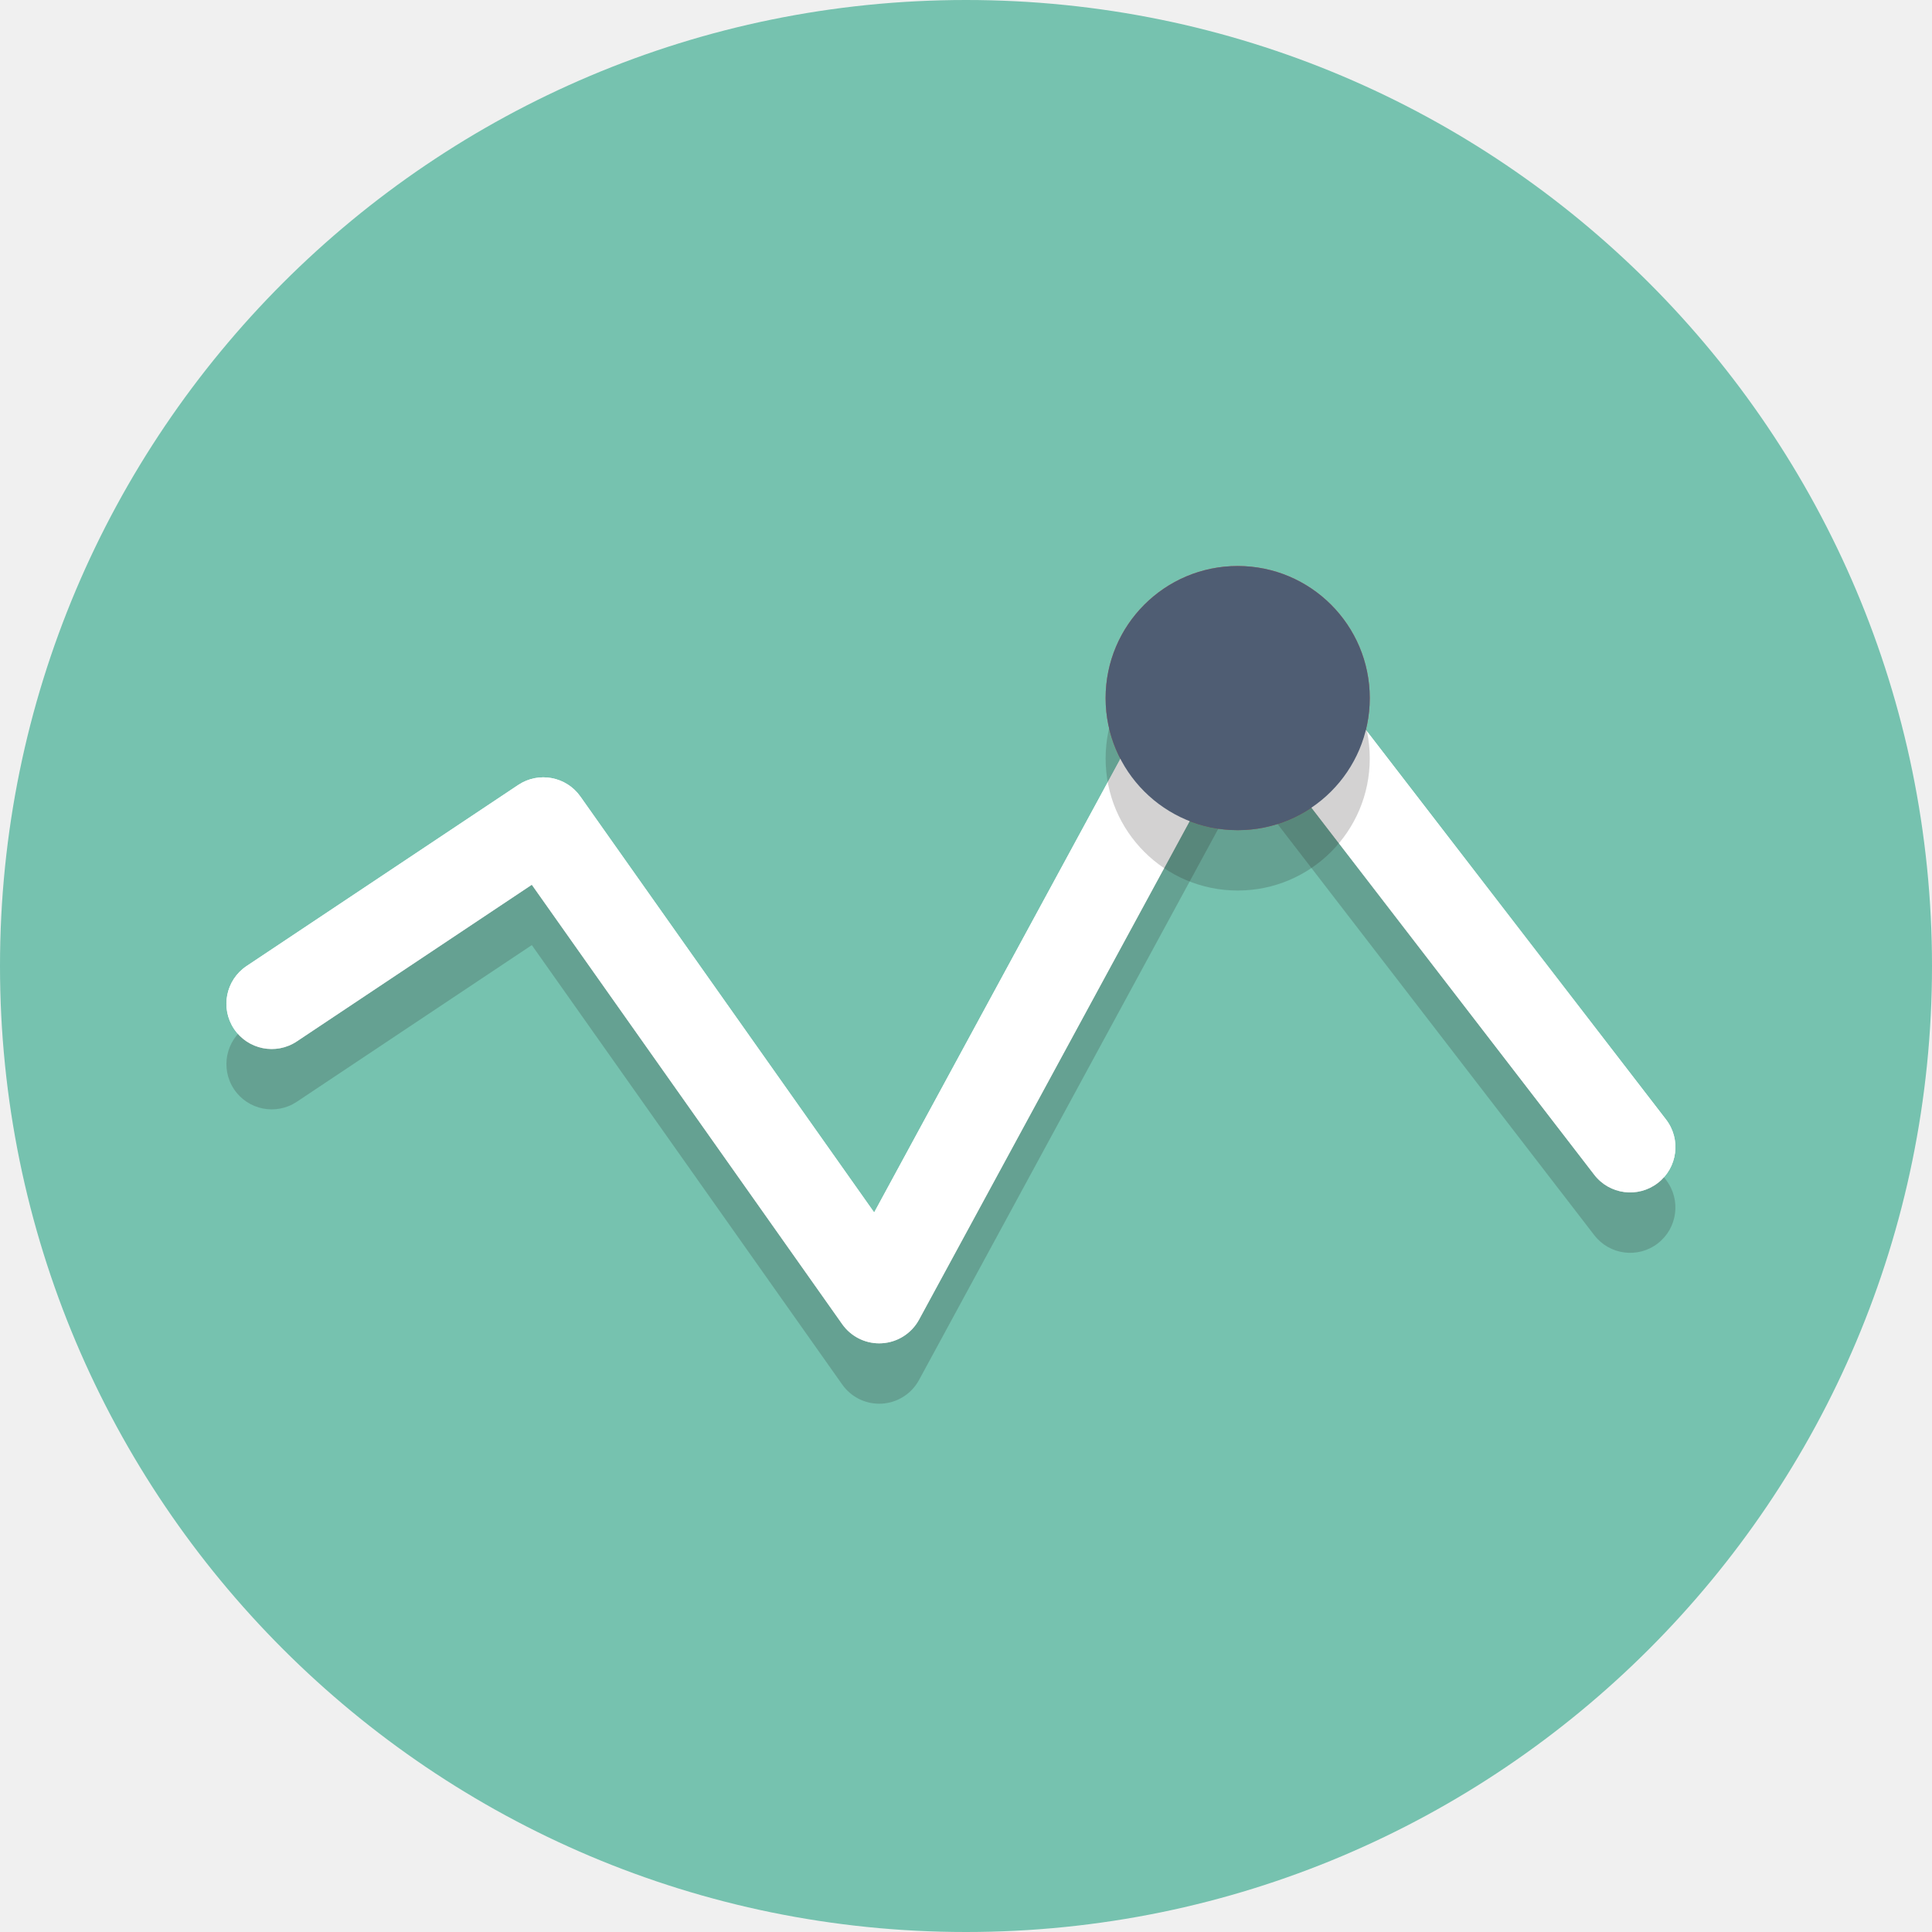
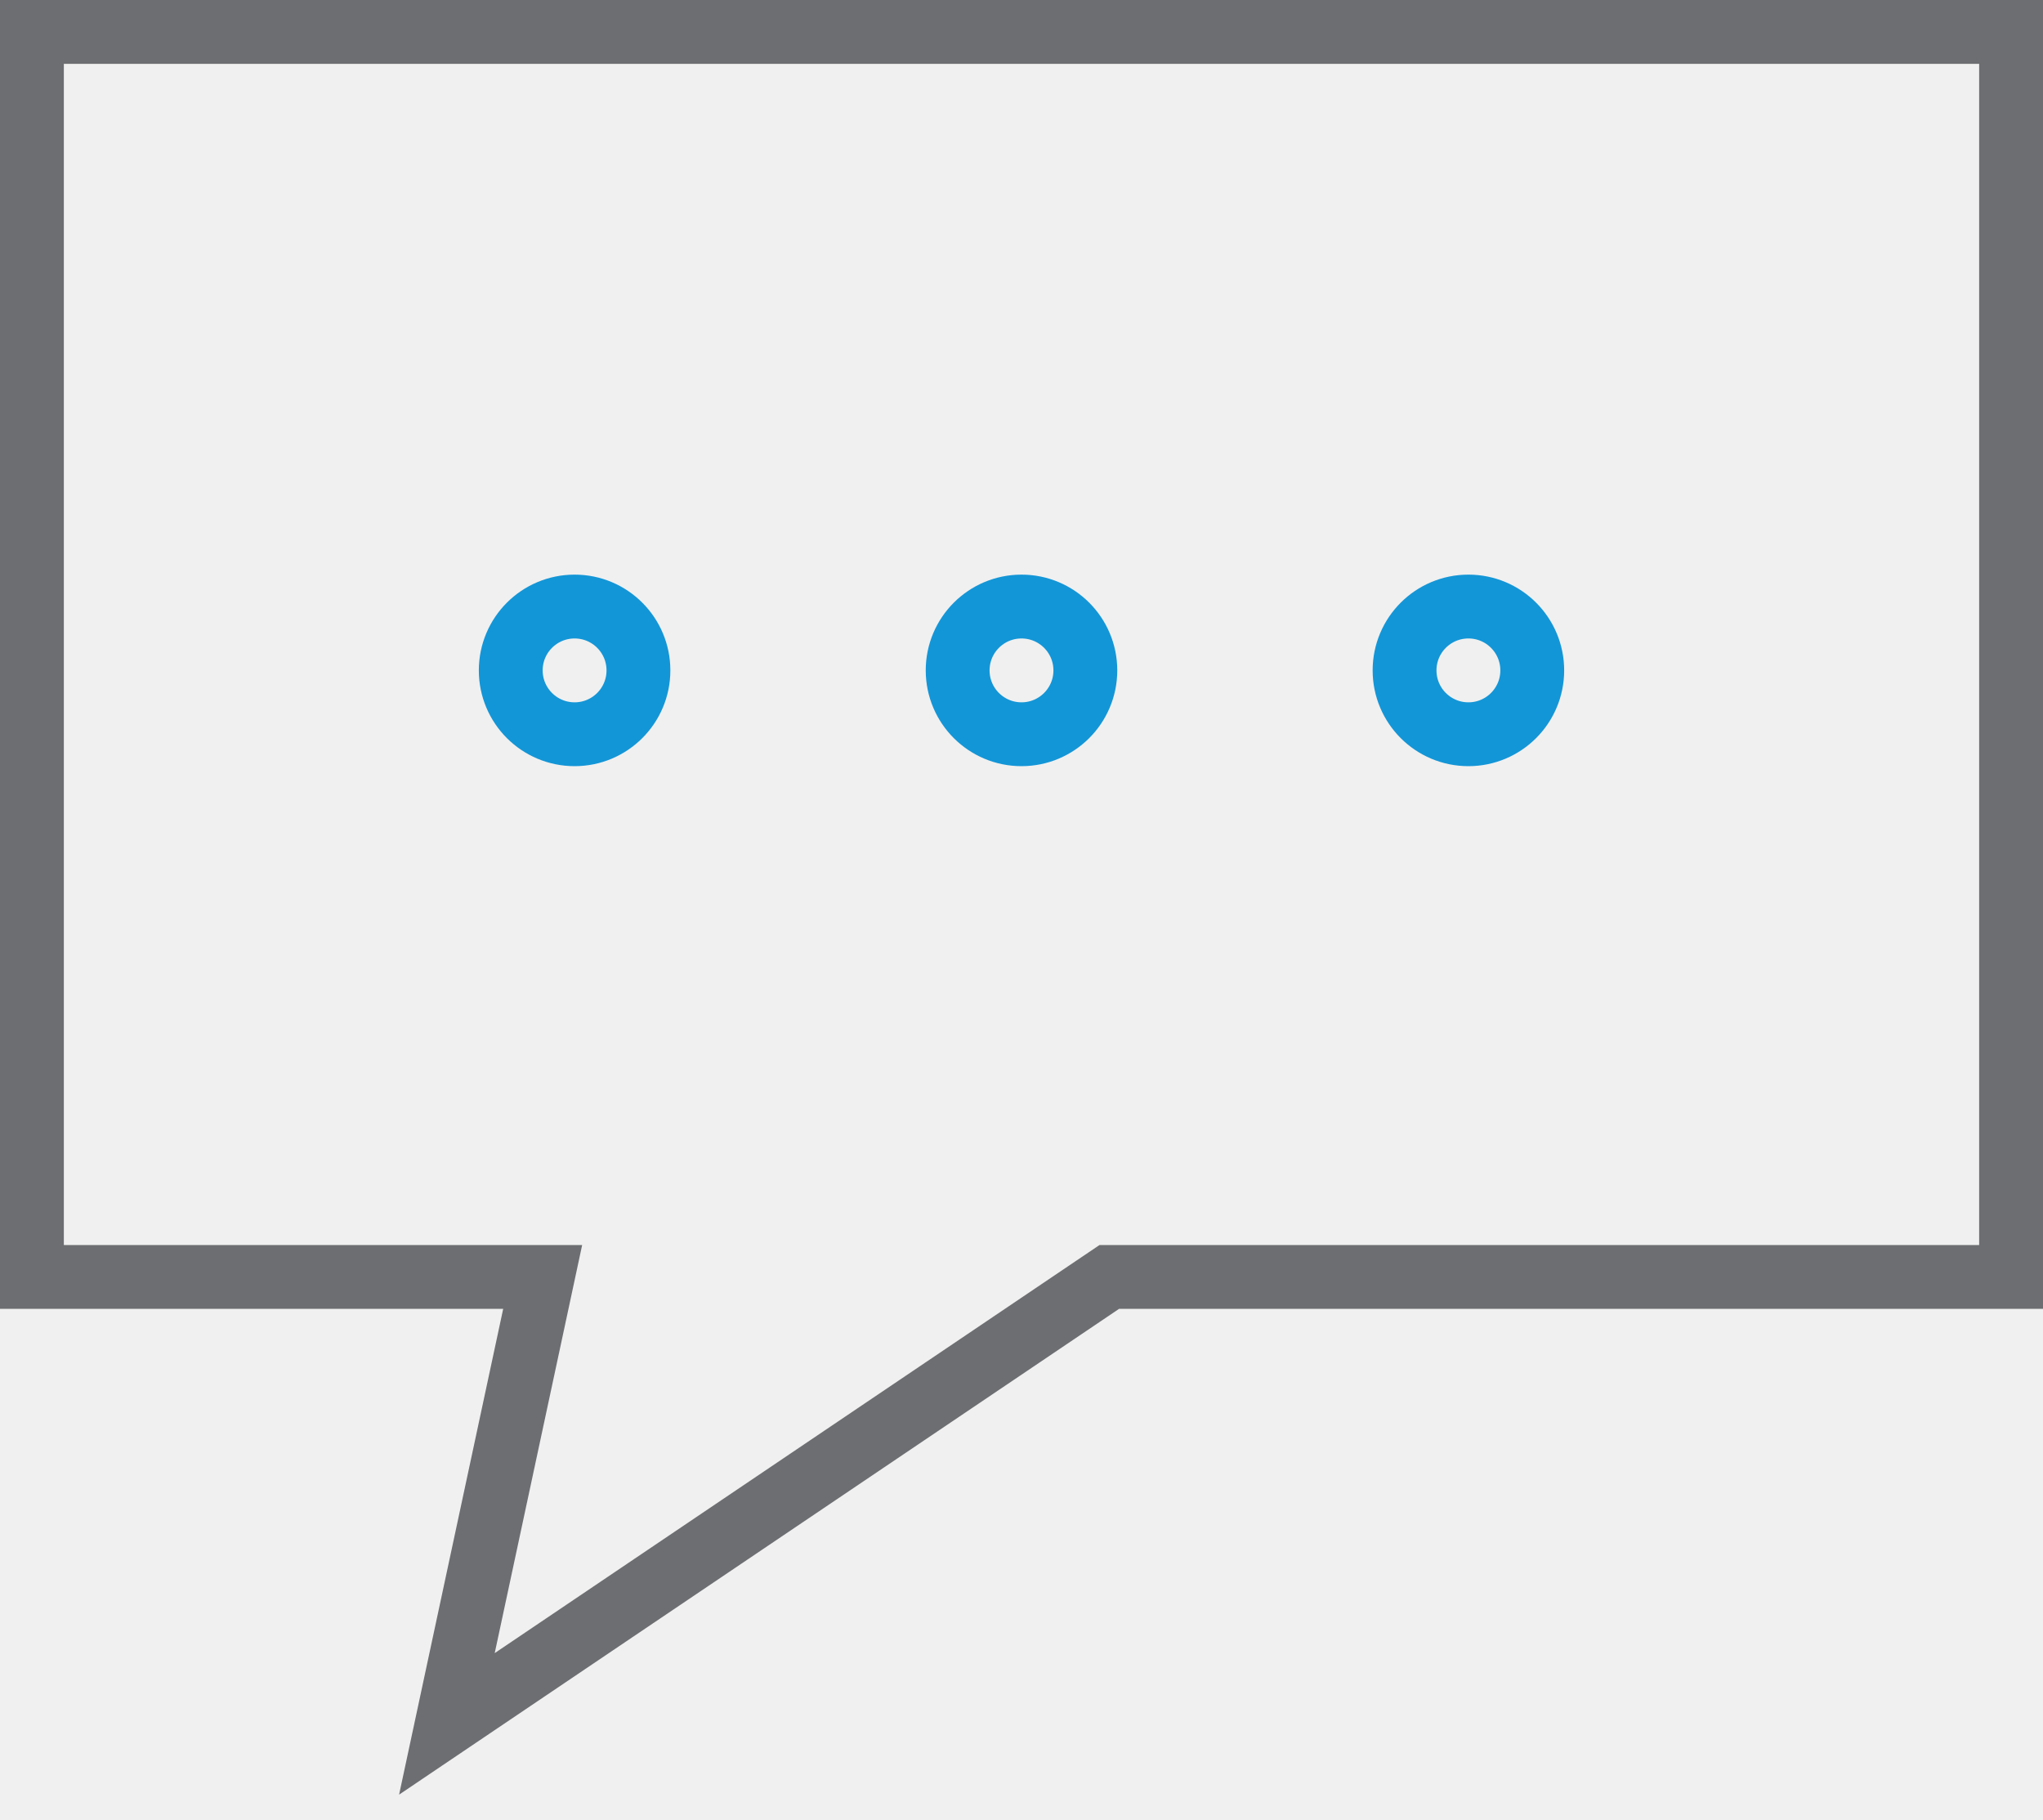
- <svg xmlns="http://www.w3.org/2000/svg" enable-background="new 0 0 64 64" height="64px" version="1.1" viewBox="0 0 64 64" width="64px" xml:space="preserve">
-   <g id="Layer_1">
-     <g>
-       <circle cx="32" cy="32" fill="#76C2AF" r="32" />
-     </g>
-     <g>
-       <path d="M29.125,44.5c-0.485,0-0.943-0.235-1.225-0.635L17.617,29.308l-7.785,5.19    c-0.69,0.46-1.621,0.273-2.08-0.416c-0.459-0.689-0.273-1.62,0.416-2.08l9-6c0.675-0.45,1.588-0.281,2.057,0.383l9.733,13.779    l10.724-19.755c0.242-0.445,0.693-0.739,1.199-0.779c0.506-0.038,0.998,0.177,1.308,0.58l13,16.875    c0.505,0.656,0.383,1.598-0.273,2.104c-0.656,0.505-1.597,0.384-2.104-0.273L41.219,23.866l-10.775,19.85    c-0.248,0.455-0.712,0.751-1.23,0.781C29.184,44.499,29.154,44.5,29.125,44.5z" fill="#FFFFFF" />
-     </g>
-     <g>
-       <circle cx="41" cy="23.125" fill="#C75C5C" r="4.375" />
-     </g>
-     <g opacity="0.2">
-       <g>
-         <path d="M29.125,46.5c-0.485,0-0.943-0.235-1.225-0.635L17.617,31.308l-7.785,5.19     c-0.69,0.459-1.621,0.272-2.08-0.416c-0.459-0.689-0.273-1.621,0.416-2.08l9-6c0.676-0.453,1.588-0.281,2.057,0.383l9.733,13.779     l10.724-19.754c0.242-0.446,0.693-0.739,1.199-0.779c0.505-0.042,0.998,0.178,1.308,0.58l13,16.875     c0.505,0.656,0.383,1.598-0.273,2.104c-0.656,0.506-1.597,0.384-2.104-0.273L41.219,25.867L30.443,45.716     c-0.248,0.456-0.712,0.751-1.23,0.782C29.184,46.499,29.154,46.5,29.125,46.5z" fill="#231F20" />
-       </g>
-     </g>
-     <g>
-       <path d="M29.125,44.5c-0.485,0-0.943-0.235-1.225-0.635L17.617,29.308l-7.785,5.19    c-0.69,0.46-1.621,0.273-2.08-0.416c-0.459-0.689-0.273-1.62,0.416-2.08l9-6c0.675-0.45,1.588-0.281,2.057,0.383l9.733,13.779    l10.724-19.755c0.242-0.445,0.693-0.739,1.199-0.779c0.506-0.038,0.998,0.177,1.308,0.58l13,16.875    c0.505,0.656,0.383,1.598-0.273,2.104c-0.656,0.505-1.597,0.384-2.104-0.273L41.219,23.866l-10.775,19.85    c-0.248,0.455-0.712,0.751-1.23,0.781C29.184,44.499,29.154,44.5,29.125,44.5z" fill="#FFFFFF" />
-     </g>
-     <g opacity="0.2">
-       <circle cx="41" cy="25.125" fill="#231F20" r="4.375" />
-     </g>
-     <g>
-       <circle cx="41" cy="23.125" fill="#4F5D73" r="4.375" />
+ <svg xmlns="http://www.w3.org/2000/svg" class="si-duo-message-dot" height="57px" version="1.1" viewBox="0 0 64 57" width="64px">
+   <defs class="" />
+   <g class="" fill="none" fill-rule="evenodd" id="Page-1" stroke="none" stroke-width="1">
+     <g class="" id="Message-dot" stroke-width="2" transform="translate(1, 1)">
+       <path class="si-duo-message-dot-box si-duo-message-dot-stroke si-duo-message-dot-base si-duo-stroke si-duo-base" d="M62,39 L33.75,39 L13,53 L16,39 L0,39 L0,0 L62,0 L62,39 Z" id="Shape" stroke="#6D6E71" style="" />
+       <circle class="si-duo-message-dot-dot-left si-duo-message-dot-dot si-duo-message-dot-stroke si-duo-message-dot-accent si-duo-stroke si-duo-accent" cx="17" cy="20" id="Oval" r="2" stroke="#1396D7" style="" />
+       <circle class="si-duo-message-dot-dot-middle si-duo-message-dot-dot si-duo-message-dot-stroke si-duo-message-dot-accent si-duo-stroke si-duo-accent" cx="31" cy="20" id="Oval" r="2" stroke="#1396D7" style="" />
+       <circle class="si-duo-message-dot-dot-right si-duo-message-dot-dot si-duo-message-dot-stroke si-duo-message-dot-accent si-duo-stroke si-duo-accent" cx="45" cy="20" id="Oval" r="2" stroke="#1396D7" style="" />
    </g>
  </g>
-   <g id="Layer_2" />
</svg>
